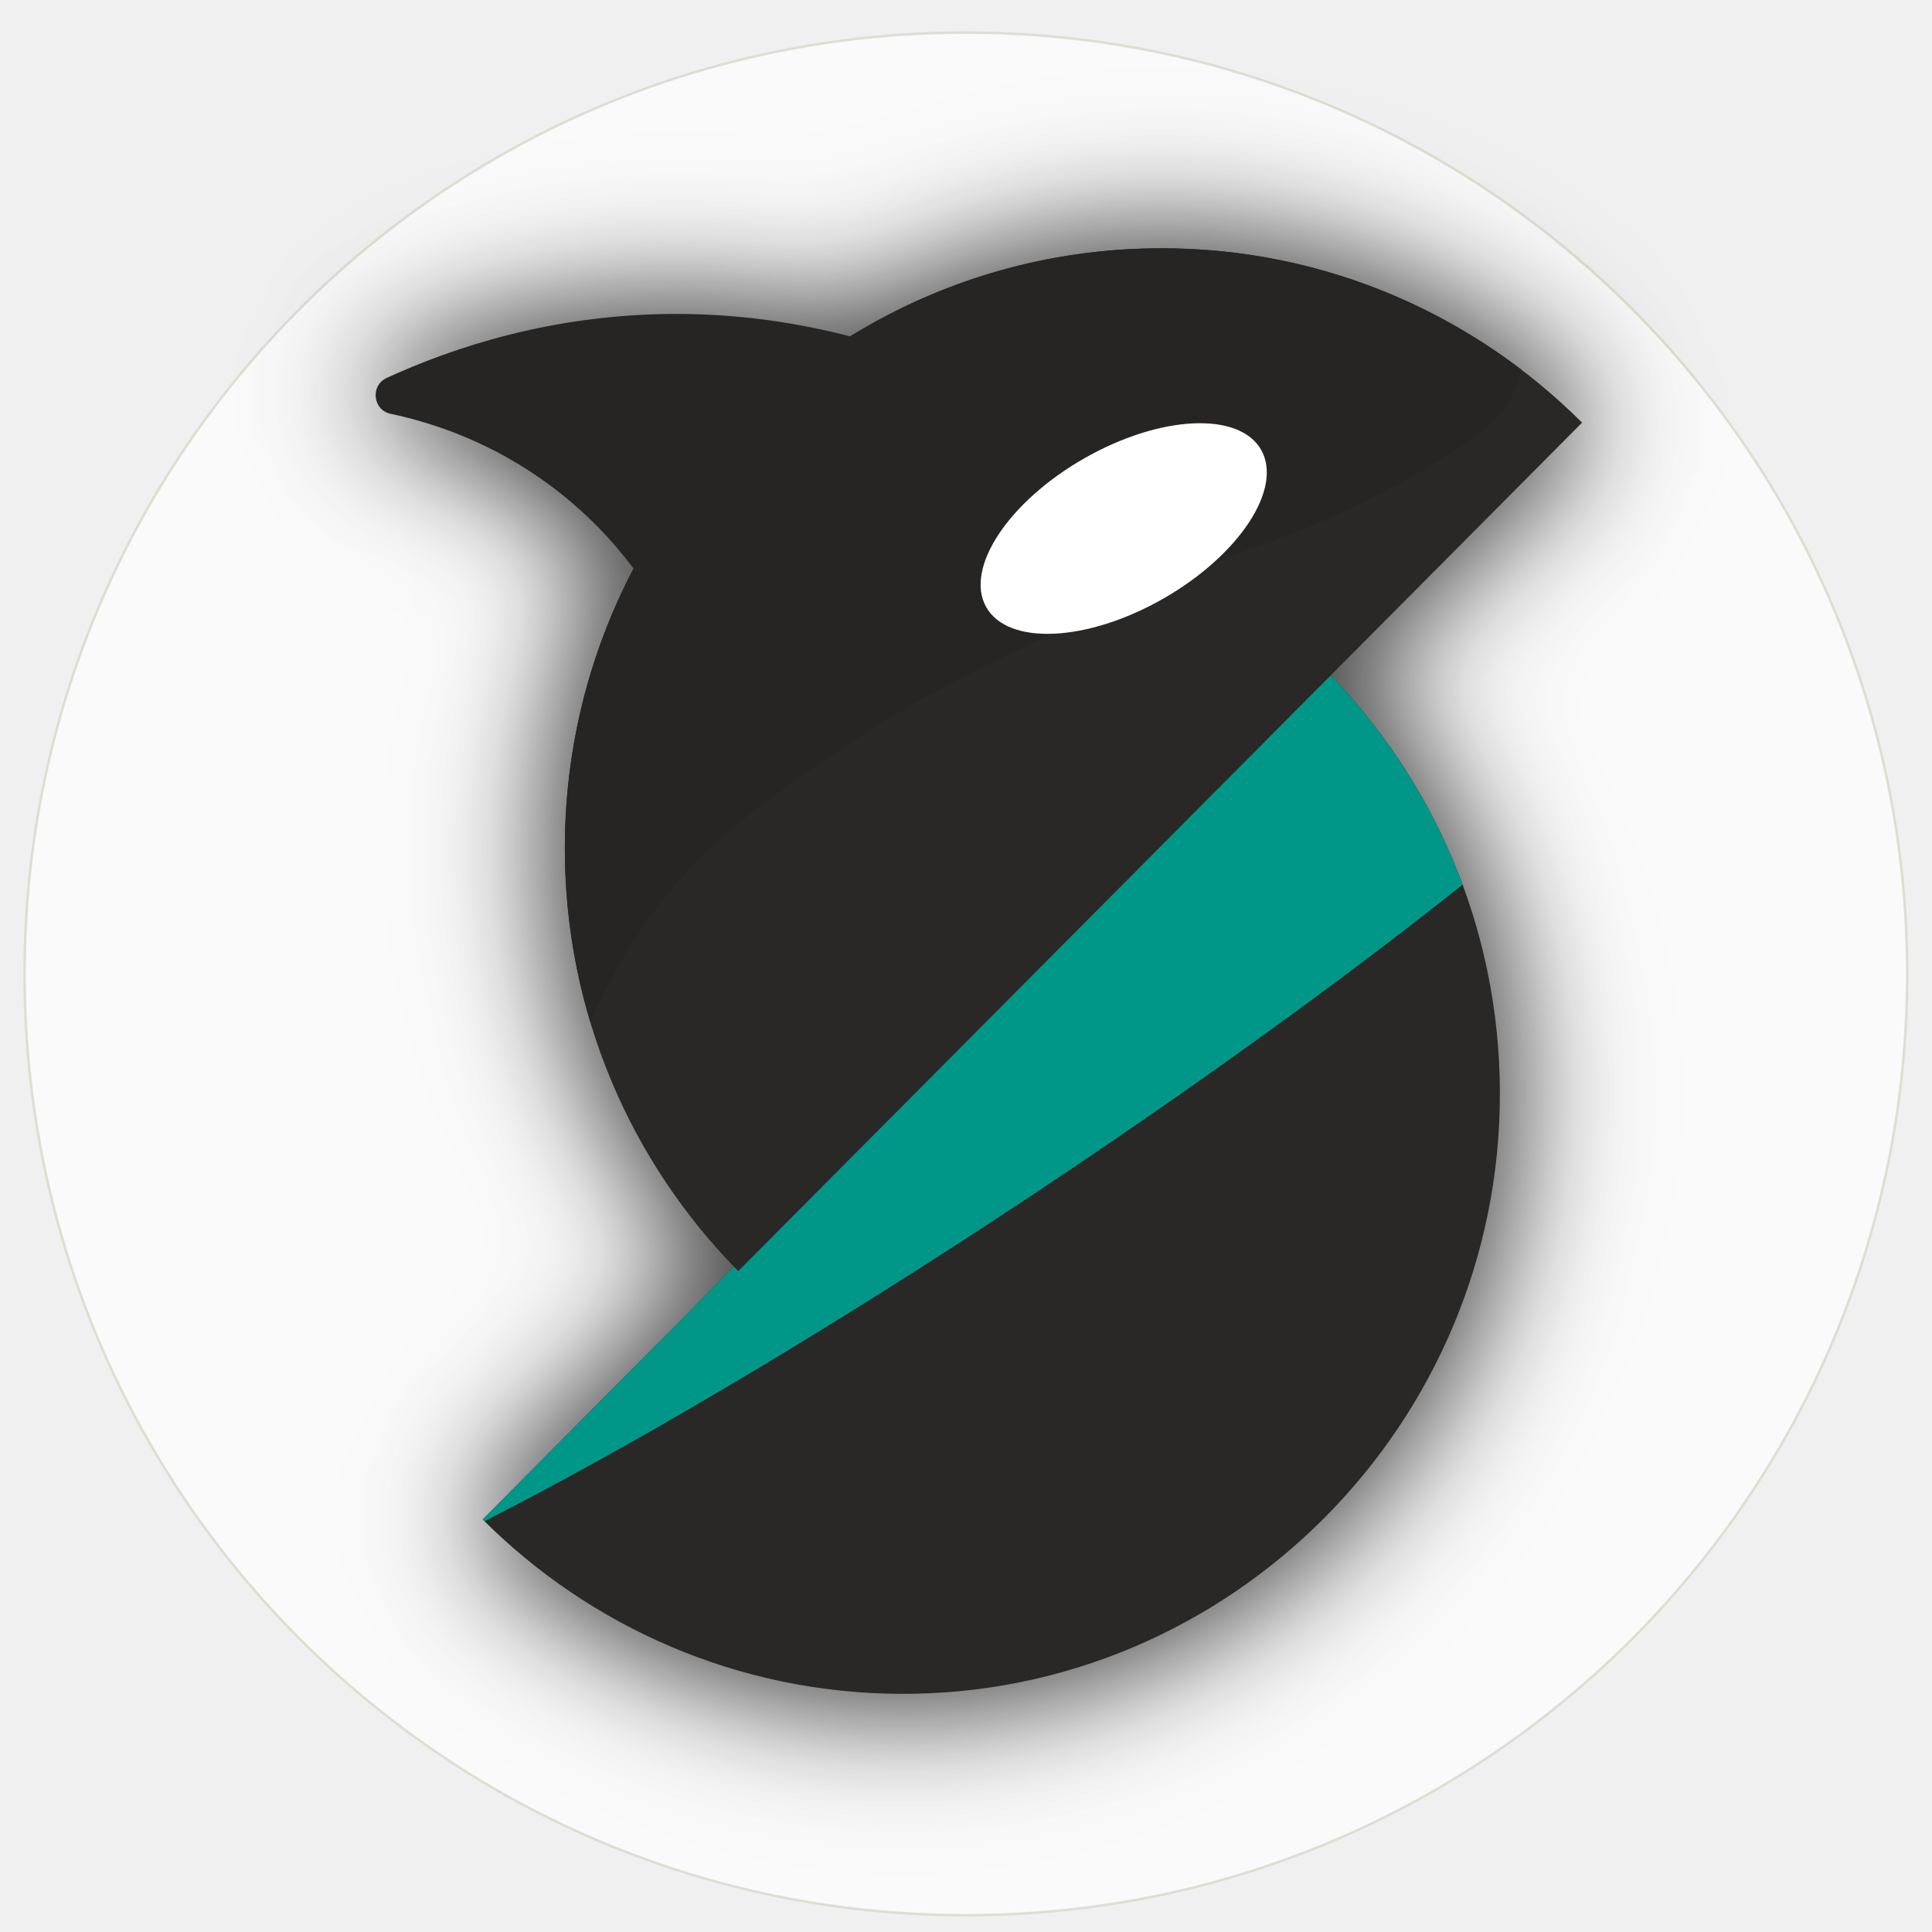
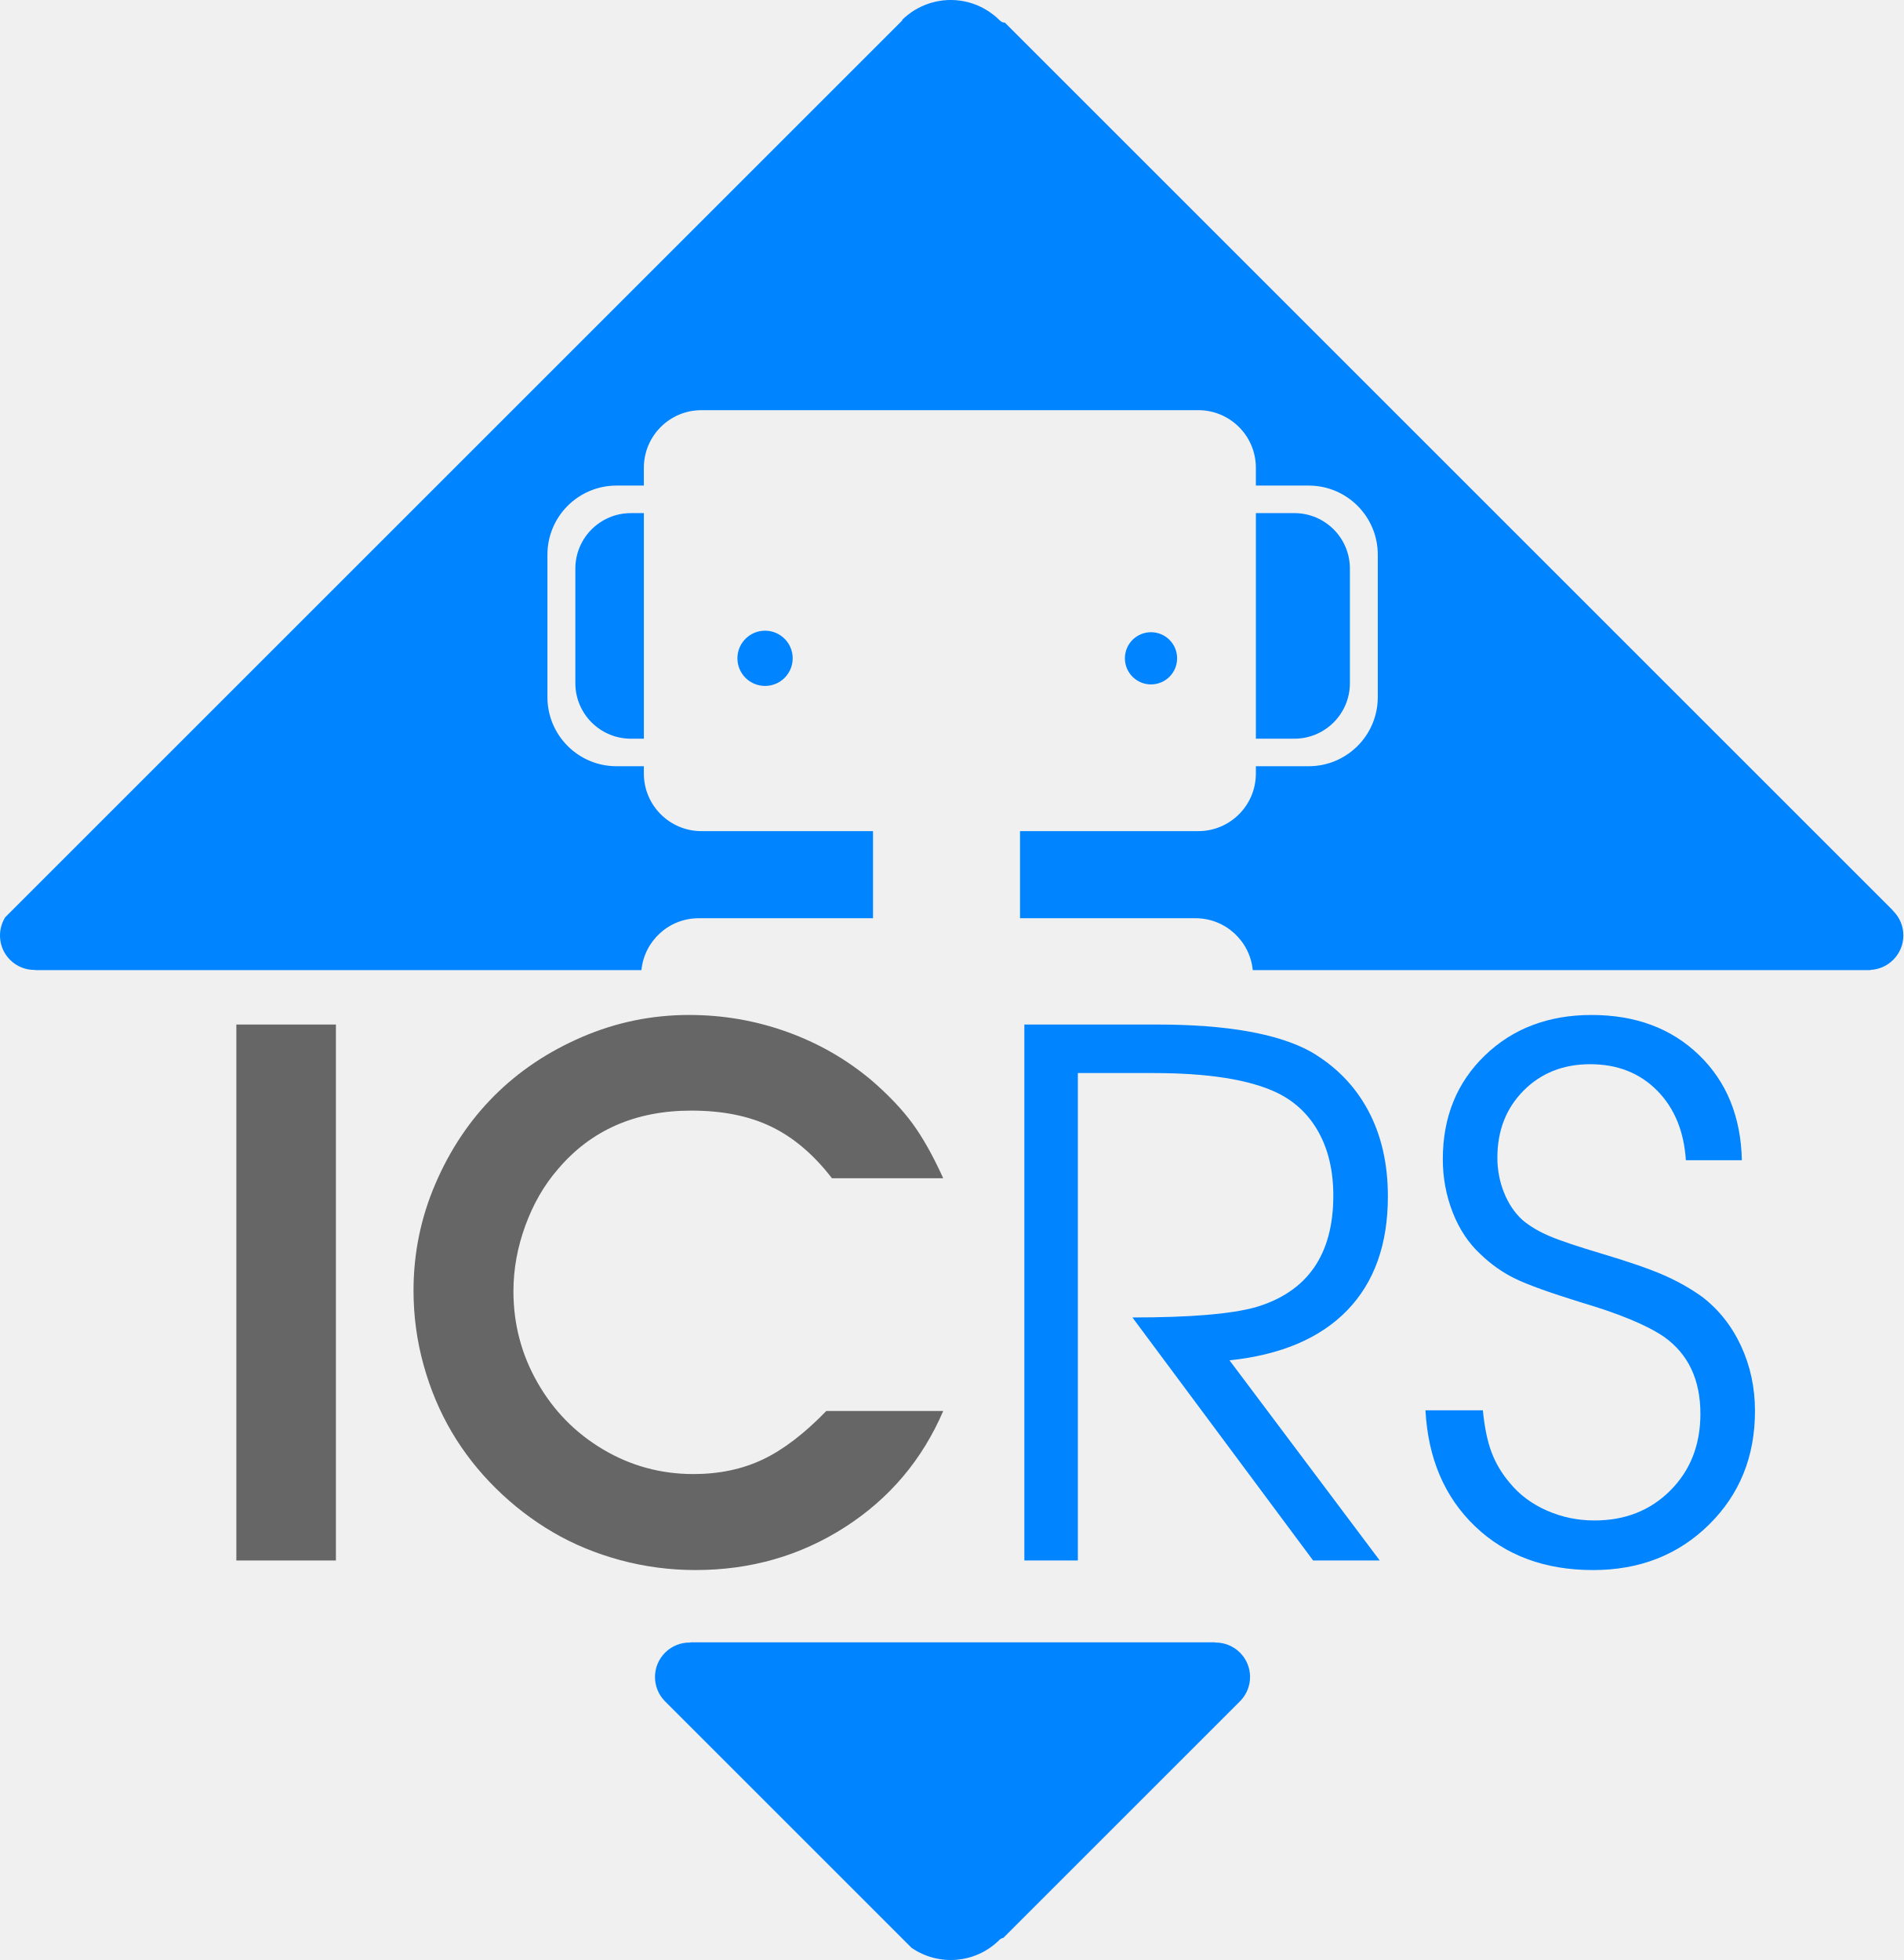
- <svg xmlns="http://www.w3.org/2000/svg" xmlns:xlink="http://www.w3.org/1999/xlink" version="1.1" id="svg2" width="1024" height="1024" viewBox="0 0 1280 1280">
-   <defs id="defs6">
-     <linearGradient id="linearGradient4731">
-       <stop style="stop-color:#000000;stop-opacity:1;" offset="0" id="stop4727" />
-       <stop style="stop-color:#000000;stop-opacity:0;" offset="1" id="stop4729" />
-     </linearGradient>
-     <linearGradient id="linearGradient3247">
-       <stop style="stop-color:#9c1a1a;stop-opacity:1;" offset="0" id="stop3245" />
-     </linearGradient>
-     <linearGradient id="linearGradient3241">
-       <stop style="stop-color:#f9f9f9;stop-opacity:0.7;" offset="0" id="stop3239" />
-     </linearGradient>
-     <clipPath clipPathUnits="userSpaceOnUse" id="clipPath16">
-       <path d="M 0,792 H 612 V 0 H 0 Z" id="path14" />
-     </clipPath>
-     <radialGradient xlink:href="#linearGradient4731" id="radialGradient4733" cx="306.272" cy="387.852" fx="306.272" fy="387.852" r="299.729" gradientTransform="matrix(1,0,0,1.198245,0,-76.88981)" gradientUnits="userSpaceOnUse" />
-     <filter style="color-interpolation-filters:sRGB;" id="filter5943" x="-0.241" y="-0.197" width="1.483" height="1.394">
-       <feFlood flood-opacity="0.498" flood-color="rgb(0,0,0)" result="flood" id="feFlood5933" />
-       <feComposite in="flood" in2="SourceGraphic" operator="in" result="composite1" id="feComposite5935" />
-       <feGaussianBlur in="composite1" stdDeviation="30.53" result="blur" id="feGaussianBlur5937" />
-       <feOffset dx="0" dy="0" result="offset" id="feOffset5939" />
-       <feComposite in="SourceGraphic" in2="offset" operator="over" result="fbSourceGraphic" id="feComposite5941" />
-       <feColorMatrix result="fbSourceGraphicAlpha" in="fbSourceGraphic" values="0 0 0 -1 0 0 0 0 -1 0 0 0 0 -1 0 0 0 0 1 0" id="feColorMatrix5945" />
-       <feFlood id="feFlood5947" flood-opacity="0.498" flood-color="rgb(0,0,0)" result="flood" in="fbSourceGraphic" />
-       <feComposite in2="fbSourceGraphic" id="feComposite5949" in="flood" operator="in" result="composite1" />
-       <feGaussianBlur id="feGaussianBlur5951" in="composite1" stdDeviation="30.53" result="blur" />
-       <feOffset id="feOffset5953" dx="0" dy="0" result="offset" />
-       <feComposite in2="offset" id="feComposite5955" in="fbSourceGraphic" operator="over" result="composite2" />
-     </filter>
-   </defs>
-   <g id="layer1" transform="matrix(0.9989575,0,0,0.9979921,-0.933722,0.06231743)" style="display:inline;fill:none">
-     <ellipse style="fill:#fafafa;fill-opacity:1;fill-rule:evenodd;stroke:#d7d4c3;stroke-width:1.657;stroke-opacity:0.718" id="path713" cx="641.534" cy="646.471" rx="624.273" ry="624.877" />
-   </g>
-   <g id="g8" transform="matrix(1.333333,0,0,-1.333333,0,1056)" style="display:inline">
-     <g id="g10" transform="translate(180.1153,-78.36576)" style="filter:url(#filter5943)">
-       <g id="g3273" transform="translate(-7.954949,-26.51651)" style="display:inline;opacity:0.285;mix-blend-mode:overlay;fill-opacity:1;fill:url(#radialGradient4733)">
-         <g id="g3271" clip-path="url(#clipPath16)" style="fill-opacity:1;fill:url(#radialGradient4733)">
-           <g id="g3253" transform="translate(59.7287,115.3517)" style="fill-opacity:1;fill:url(#radialGradient4733)">
-             <path d="m 0,0 c 53.332,-53.285 126.698,-86.317 207.744,-86.646 164.049,-0.664 298.355,134.38 297.699,299.337 -0.324,81.496 -33.176,155.271 -86.17,208.899 z" style="fill:url(#radialGradient4733);fill-opacity:1;fill-rule:nonzero;stroke:none" id="path3251" />
-           </g>
-           <g id="g3257" transform="translate(479.0017,536.9419)" style="fill-opacity:1;fill:url(#radialGradient4733)">
-             <path d="m 0,0 -419.273,-421.59 c 0.298,-0.298 0.606,-0.587 0.906,-0.884 146.894,74.925 348.023,206.579 486.003,316.297 C 52.756,-65.97 29.506,-29.859 0,0" style="fill:url(#radialGradient4733);fill-opacity:1;fill-rule:nonzero;stroke:none" id="path3255" />
-           </g>
-           <g id="g3261" transform="translate(397.0372,747)" style="fill-opacity:1;fill:url(#radialGradient4733)">
-             <path d="m 0,0 c -163.742,0 -296.482,-133.473 -296.482,-298.121 0,-81.979 32.915,-156.223 86.172,-210.117 l 419.273,421.59 C 155.364,-33.096 81.529,0 0,0" style="fill:url(#radialGradient4733);fill-opacity:1;fill-rule:nonzero;stroke:none" id="path3259" />
-           </g>
-           <g id="g3265" transform="translate(397.0372,747)" style="fill-opacity:1;fill:url(#radialGradient4733)">
-             <path d="m 0,0 c -56.714,0 -109.702,-16.022 -154.751,-43.796 -24.127,6.312 -54.061,11.37 -88.437,11.157 -59.938,-0.372 -108.713,-16.603 -141.822,-31.784 -8.218,-3.768 -6.898,-15.967 1.941,-17.829 21.801,-4.593 50.498,-14.324 78.883,-35.28 17.931,-13.238 31.574,-27.883 41.856,-41.597 -21.794,-41.504 -34.152,-88.793 -34.152,-138.992 0,-29.952 4.412,-58.865 12.586,-86.137 12.54,27.79 25.699,46.391 29.916,52.184 27.229,37.41 56.015,56.883 98.542,85.651 31.328,21.193 74.856,46.047 199.916,97.449 0,0 39.121,11.017 91.587,42.212 20.912,12.433 36.823,24.17 41.863,42.526 0.355,1.293 0.677,2.57 0.973,3.83 C 129.175,-22.506 67.208,0 0,0" style="fill:url(#radialGradient4733);fill-opacity:1;fill-rule:nonzero;stroke:none" id="path3263" />
-           </g>
-           <g id="g3269" transform="translate(446.5563,646.8041)" style="fill-opacity:1;fill:url(#radialGradient4733)">
-             <path d="m 0,0 c 10.875,-19.229 -10.891,-52.305 -48.616,-73.879 -37.725,-21.573 -77.124,-23.474 -88,-4.245 -10.875,19.229 10.891,52.305 48.617,73.879 C -50.274,17.328 -10.875,19.229 0,0" style="fill:url(#radialGradient4733);fill-opacity:1;fill-rule:nonzero;stroke:none" id="path3267" />
-           </g>
-         </g>
-       </g>
-       <g id="g12" clip-path="url(#clipPath16)">
-         <g id="g18" transform="translate(59.7287,115.3517)">
-           <path d="m 0,0 c 53.332,-53.285 126.698,-86.317 207.744,-86.646 164.049,-0.664 298.355,134.38 297.699,299.337 -0.324,81.496 -33.176,155.271 -86.17,208.899 z" style="fill:#292826;fill-opacity:1;fill-rule:nonzero;stroke:none" id="path20" />
-         </g>
-         <g id="g22" transform="translate(479.0017,536.9419)">
-           <path d="m 0,0 -419.273,-421.59 c 0.298,-0.298 0.606,-0.587 0.906,-0.884 146.894,74.925 348.023,206.579 486.003,316.297 C 52.756,-65.97 29.506,-29.859 0,0" style="fill:#009789;fill-opacity:1;fill-rule:nonzero;stroke:none" id="path24" />
-         </g>
-         <g id="g26" transform="translate(397.0372,747)">
-           <path d="m 0,0 c -163.742,0 -296.482,-133.473 -296.482,-298.121 0,-81.979 32.915,-156.223 86.172,-210.117 l 419.273,421.59 C 155.364,-33.096 81.529,0 0,0" style="fill:#292826;fill-opacity:1;fill-rule:nonzero;stroke:none" id="path28" />
-         </g>
-         <g id="g30" transform="translate(397.0372,747)">
-           <path d="m 0,0 c -56.714,0 -109.702,-16.022 -154.751,-43.796 -24.127,6.312 -54.061,11.37 -88.437,11.157 -59.938,-0.372 -108.713,-16.603 -141.822,-31.784 -8.218,-3.768 -6.898,-15.967 1.941,-17.829 21.801,-4.593 50.498,-14.324 78.883,-35.28 17.931,-13.238 31.574,-27.883 41.856,-41.597 -21.794,-41.504 -34.152,-88.793 -34.152,-138.992 0,-29.952 4.412,-58.865 12.586,-86.137 12.54,27.79 25.699,46.391 29.916,52.184 27.229,37.41 56.015,56.883 98.542,85.651 31.328,21.193 74.856,46.047 199.916,97.449 0,0 39.121,11.017 91.587,42.212 20.912,12.433 36.823,24.17 41.863,42.526 0.355,1.293 0.677,2.57 0.973,3.83 C 129.175,-22.506 67.208,0 0,0" style="fill:#262523;fill-opacity:1;fill-rule:nonzero;stroke:none" id="path32" />
-         </g>
-         <g id="g34" transform="translate(446.5563,646.8041)">
-           <path d="m 0,0 c 10.875,-19.229 -10.891,-52.305 -48.616,-73.879 -37.725,-21.573 -77.124,-23.474 -88,-4.245 -10.875,19.229 10.891,52.305 48.617,73.879 C -50.274,17.328 -10.875,19.229 0,0" style="fill:#ffffff;fill-opacity:1;fill-rule:nonzero;stroke:none" id="path36" />
-         </g>
+ <svg xmlns="http://www.w3.org/2000/svg" version="1.1" x="0px" y="0px" width="336.124" height="346.209" viewBox="0 0 336.124 346.209" enable-background="new 0 0 800 600" xml:space="preserve" id="svg14">
+   <defs id="defs18" />
+   <g id="Layer_1" transform="translate(-232.3331,-126.6112)">
+     <g id="g6">
+       <g id="g4">
+         <path fill="#0084ff" d="m 440.206,242.894 c 0,-2.547 -2.064,-4.61 -4.61,-4.61 -2.547,0 -4.611,2.063 -4.611,4.61 0,2.546 2.064,4.61 4.611,4.61 2.546,0 4.61,-2.065 4.61,-4.61 z m 126.466,44.637 c -0.068,-0.068 -0.092,-0.119 -0.14,-0.18 L 409.777,130.597 c -0.288,0.033 -0.598,-0.086 -0.938,-0.426 -0.287,-0.288 -0.587,-0.556 -0.895,-0.809 -0.104,-0.085 -0.215,-0.16 -0.322,-0.242 -0.207,-0.159 -0.414,-0.318 -0.629,-0.462 -0.134,-0.089 -0.272,-0.167 -0.408,-0.251 -0.195,-0.12 -0.39,-0.241 -0.59,-0.349 -0.152,-0.082 -0.308,-0.153 -0.462,-0.228 -0.19,-0.092 -0.381,-0.186 -0.576,-0.267 -0.166,-0.07 -0.334,-0.131 -0.502,-0.193 -0.188,-0.069 -0.376,-0.138 -0.565,-0.198 -0.179,-0.056 -0.358,-0.104 -0.538,-0.152 -0.184,-0.048 -0.367,-0.095 -0.552,-0.135 -0.189,-0.041 -0.38,-0.076 -0.57,-0.107 -0.178,-0.029 -0.354,-0.055 -0.533,-0.077 -0.2,-0.024 -0.4,-0.044 -0.601,-0.059 -0.169,-0.012 -0.338,-0.019 -0.507,-0.024 -0.211,-0.006 -0.421,-0.009 -0.631,-0.005 -0.158,0.003 -0.314,0.013 -0.472,0.022 -0.222,0.013 -0.442,0.028 -0.662,0.054 -0.143,0.017 -0.283,0.04 -0.425,0.062 -0.233,0.035 -0.466,0.071 -0.697,0.12 -0.12,0.025 -0.238,0.058 -0.357,0.087 -0.25,0.061 -0.499,0.122 -0.745,0.198 -0.083,0.026 -0.163,0.059 -0.245,0.086 -1.736,0.58 -3.371,1.547 -4.754,2.93 h 0.118 l -158.471,158.47 c -1.456,2.352 -1.178,5.471 0.862,7.51 1.214,1.215 2.813,1.81 4.405,1.785 0.036,-0.001 0.051,0.017 0.064,0.035 h 107.026 c 0.506,-5.143 4.83,-9.165 10.105,-9.165 h 30.792 V 273.42 h -30.299 c -5.615,0 -10.168,-4.553 -10.168,-10.168 v -1.297 h -4.828 c -6.738,0 -12.201,-5.463 -12.201,-12.202 v -25.168 c 0,-6.739 5.463,-12.202 12.201,-12.202 h 4.828 v -3.152 c 0,-5.616 4.553,-10.168 10.168,-10.168 h 87.742 c 5.616,0 10.169,4.552 10.169,10.168 v 3.152 h 9.328 c 6.739,0 12.202,5.463 12.202,12.202 v 25.168 c 0,6.739 -5.463,12.202 -12.202,12.202 h -9.328 v 1.297 c 0,5.615 -4.553,10.168 -10.169,10.168 h -31.478 v 15.386 h 30.995 c 5.275,0 9.6,4.022 10.105,9.165 H 562.58 c 0.033,-0.02 0.062,-0.041 0.135,-0.045 1.439,-0.084 2.854,-0.676 3.953,-1.775 2.385,-2.38 2.385,-6.239 0.004,-8.62 z M 446.999,416.746 c -0.074,0 -0.099,-0.02 -0.12,-0.04 h -92.55 c -0.031,0.024 -0.075,0.042 -0.158,0.041 -1.585,-0.02 -3.176,0.575 -4.386,1.784 -2.368,2.368 -2.376,6.197 -0.031,8.58 l 43.553,43.554 c 4.75,3.282 11.306,2.818 15.533,-1.409 0.186,-0.186 0.423,-0.287 0.683,-0.35 l 41.932,-41.931 c 2.219,-2.391 2.182,-6.118 -0.144,-8.444 -1.191,-1.19 -2.751,-1.785 -4.312,-1.785 z M 333.938,227.054 v 20.23 c 0,5.417 4.391,9.808 9.808,9.808 h 2.293 v -39.845 h -2.293 c -5.418,0 -9.808,4.391 -9.808,9.807 z m 136.781,20.23 v -20.23 c 0,-5.417 -4.392,-9.808 -9.809,-9.808 h -6.793 v 39.845 h 6.793 c 5.417,10e-4 9.809,-4.39 9.809,-9.807 z m -108.16,-4.391 c 0,2.695 2.185,4.88 4.879,4.88 2.695,0 4.88,-2.185 4.88,-4.88 0,-2.693 -2.185,-4.879 -4.88,-4.879 -2.695,0 -4.879,2.185 -4.879,4.879 z m 114.869,95.035 c 0,-5.756 -1.157,-10.803 -3.473,-15.142 -2.314,-4.338 -5.684,-7.8 -10.104,-10.388 -5.799,-3.211 -14.872,-4.817 -27.219,-4.817 H 413.23 v 94.67 h 9.448 v -86.098 h 13.327 c 9.678,0 16.936,1.147 21.775,3.441 3.211,1.544 5.683,3.88 7.414,7.009 1.73,3.128 2.597,6.861 2.597,11.199 0,10.43 -4.567,16.999 -13.703,19.71 -4.339,1.21 -11.597,1.814 -21.774,1.814 l 31.911,42.924 h 11.764 l -26.53,-35.353 c 9.093,-0.959 16.028,-3.91 20.805,-8.854 4.777,-4.944 7.164,-11.647 7.164,-20.115 z m 55.438,17.708 c -2.045,-1.46 -4.308,-2.731 -6.789,-3.817 -2.482,-1.084 -6.101,-2.335 -10.856,-3.754 -4.339,-1.293 -7.436,-2.336 -9.291,-3.129 -1.857,-0.791 -3.432,-1.73 -4.725,-2.814 -1.377,-1.252 -2.462,-2.857 -3.254,-4.818 -0.793,-1.961 -1.188,-4.025 -1.188,-6.195 0,-4.796 1.543,-8.748 4.63,-11.856 3.087,-3.107 7.008,-4.662 11.764,-4.662 4.796,0 8.729,1.544 11.795,4.63 3.065,3.088 4.765,7.196 5.1,12.327 h 9.886 c -0.167,-7.675 -2.69,-13.869 -7.571,-18.583 -4.881,-4.714 -11.2,-7.071 -18.959,-7.071 -7.634,0 -13.922,2.389 -18.865,7.165 -4.942,4.776 -7.414,10.877 -7.414,18.302 0,3.296 0.583,6.435 1.752,9.417 1.167,2.982 2.815,5.454 4.942,7.414 1.878,1.795 3.911,3.223 6.101,4.287 2.19,1.062 6.039,2.45 11.545,4.16 6.799,2.002 11.721,4.047 14.767,6.132 4.255,3.046 6.382,7.571 6.382,13.578 0,5.466 -1.763,9.97 -5.287,13.515 -3.525,3.547 -7.999,5.319 -13.421,5.319 -2.963,0 -5.768,-0.584 -8.416,-1.752 -2.649,-1.167 -4.829,-2.794 -6.539,-4.881 -1.418,-1.668 -2.493,-3.473 -3.222,-5.412 -0.73,-1.94 -1.242,-4.411 -1.533,-7.415 h -10.137 c 0.459,8.51 3.379,15.341 8.76,20.492 5.381,5.152 12.327,7.728 20.836,7.728 8.218,0 15.038,-2.669 20.461,-8.009 5.422,-5.34 8.135,-12.034 8.135,-20.086 0,-4.129 -0.824,-7.967 -2.472,-11.513 -1.651,-3.547 -3.956,-6.446 -6.917,-8.699 z" id="path2" />
      </g>
    </g>
  </g>
+   <g id="Layer_2" transform="translate(-232.3331,-126.6112)">
+     <path fill="#666666" d="m 291.655,402.251 v -94.67 h -17.583 v 94.67 0 0 0 0 z" id="path9" />
+     <path fill="#666666" d="m 367.021,384.418 c -3.608,1.711 -7.687,2.566 -12.232,2.566 -5.757,0 -11.075,-1.449 -15.955,-4.35 -4.881,-2.898 -8.74,-6.83 -11.576,-11.795 -2.837,-4.963 -4.255,-10.344 -4.255,-16.143 0,-3.879 0.698,-7.737 2.096,-11.576 1.397,-3.837 3.306,-7.153 5.726,-9.948 5.84,-6.924 13.703,-10.387 23.59,-10.387 5.506,0 10.219,0.949 14.141,2.847 3.92,1.898 7.487,4.934 10.699,9.104 h 19.647 c -1.794,-3.962 -3.608,-7.195 -5.443,-9.697 -1.836,-2.504 -4.255,-5.047 -7.259,-7.635 -4.422,-3.712 -9.396,-6.559 -14.923,-8.541 -5.527,-1.98 -11.273,-2.972 -17.238,-2.972 -6.592,0 -12.89,1.294 -18.896,3.88 -6.006,2.586 -11.18,6.049 -15.518,10.387 -4.339,4.339 -7.801,9.511 -10.387,15.518 -2.587,6.007 -3.879,12.306 -3.879,18.896 0,4.505 0.594,8.896 1.783,13.171 1.188,4.276 2.847,8.218 4.974,11.826 2.128,3.608 4.725,6.925 7.79,9.948 3.066,3.025 6.414,5.601 10.043,7.729 3.629,2.127 7.603,3.775 11.92,4.942 4.317,1.167 8.749,1.752 13.296,1.752 9.72,0 18.511,-2.523 26.374,-7.571 7.862,-5.047 13.65,-11.889 17.363,-20.523 h -20.648 v 0 c -3.88,4.005 -7.625,6.863 -11.233,8.572 z" id="path11" />
+   </g>
</svg>
